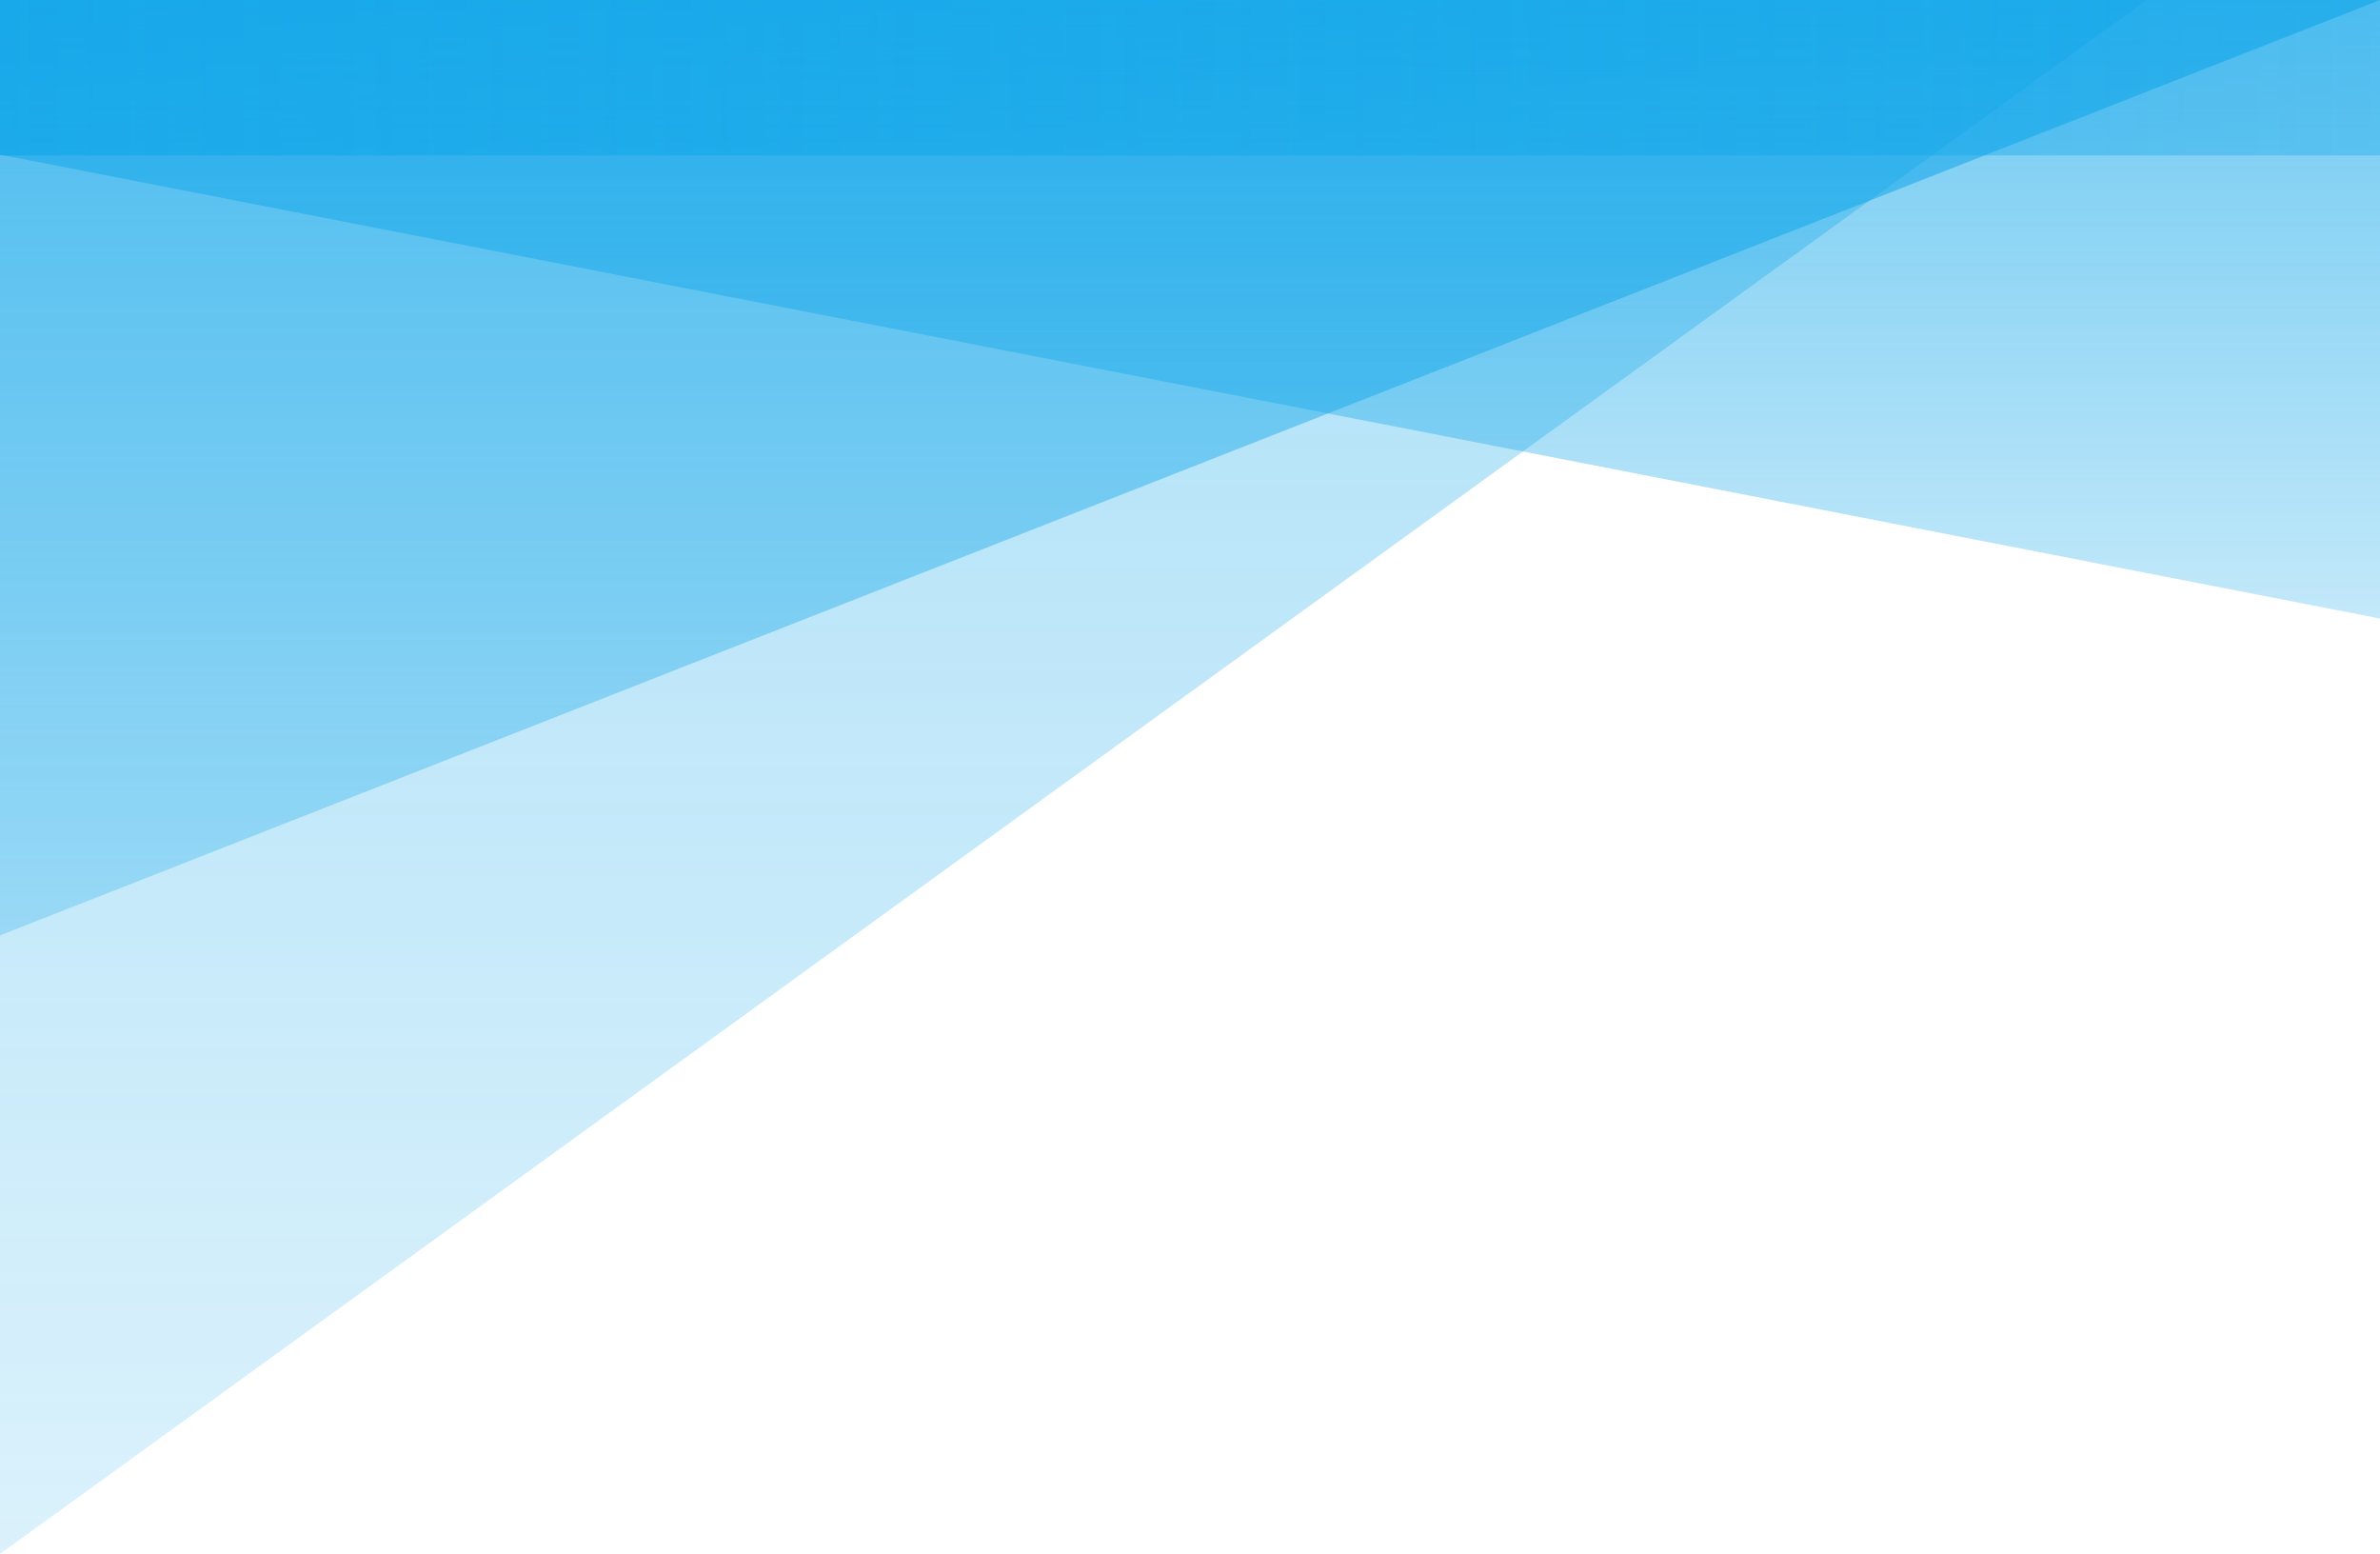
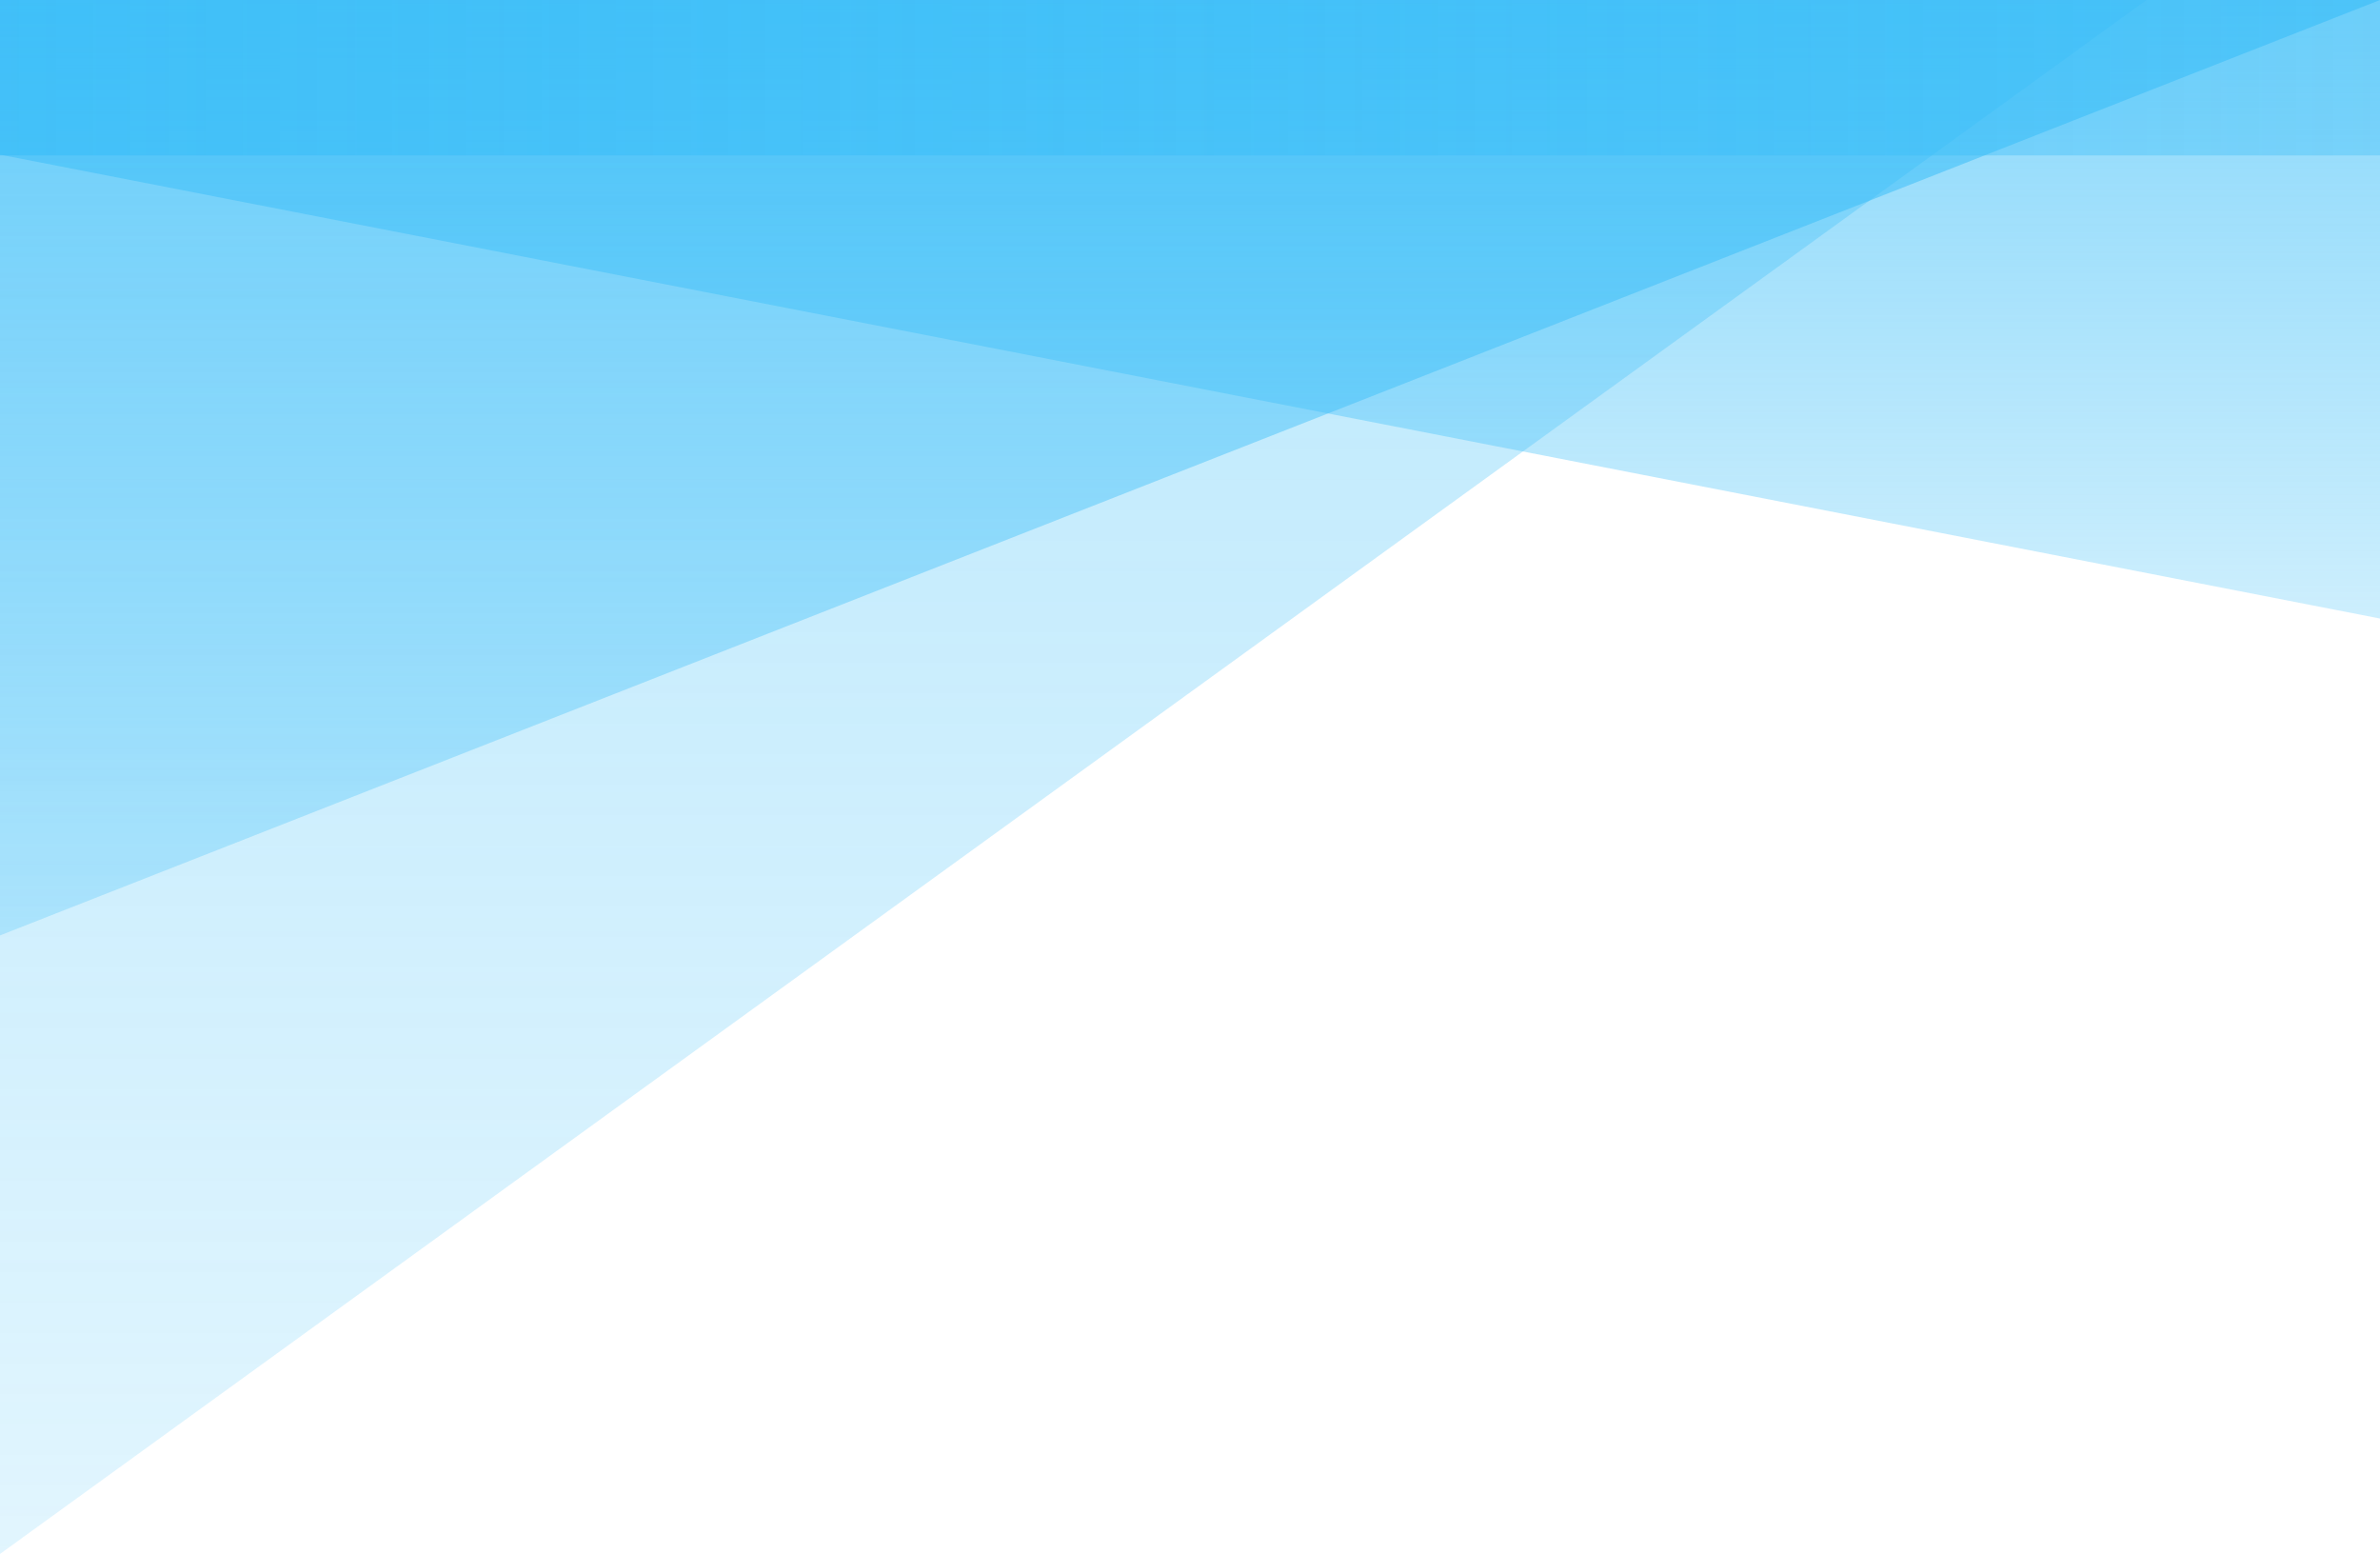
<svg xmlns="http://www.w3.org/2000/svg" width="360" height="235" viewBox="0 0 360 235" fill="none">
  <path fill-rule="evenodd" clip-rule="evenodd" d="M0 0V23.385L360 93.539V0H0Z" fill="url(#paint0_linear_1898_44855)" />
  <path fill-rule="evenodd" clip-rule="evenodd" d="M0 0V235L324.688 0H0Z" fill="url(#paint1_linear_1898_44855)" />
  <path fill-rule="evenodd" clip-rule="evenodd" d="M0 0V141.461L360 0H0Z" fill="url(#paint2_linear_1898_44855)" />
  <path fill-rule="evenodd" clip-rule="evenodd" d="M0 23.5H360V0H0V23.5Z" fill="url(#paint3_linear_1898_44855)" />
  <defs>
    <linearGradient id="paint0_linear_1898_44855" x1="0" y1="0" x2="0" y2="93.539" gradientUnits="userSpaceOnUse">
-       <stop stop-color="#0ea5e9" stop-opacity="0.6" />
-       <stop offset="1" stop-color="#0ea5e9" stop-opacity="0.25" />
+       <stop stop-color="#38bdf8" stop-opacity="0.6" />
+       <stop offset="1" stop-color="#38bdf8" stop-opacity="0.25" />
    </linearGradient>
    <linearGradient id="paint1_linear_1898_44855" x1="0" y1="0" x2="0" y2="235" gradientUnits="userSpaceOnUse">
-       <stop stop-color="#0ea5e9" stop-opacity="0.35" />
-       <stop offset="1" stop-color="#0ea5e9" stop-opacity="0.15" />
+       <stop stop-color="#38bdf8" stop-opacity="0.35" />
+       <stop offset="1" stop-color="#38bdf8" stop-opacity="0.15" />
    </linearGradient>
    <linearGradient id="paint2_linear_1898_44855" x1="0" y1="0" x2="0" y2="141.461" gradientUnits="userSpaceOnUse">
-       <stop stop-color="#0ea5e9" stop-opacity="0.6" />
-       <stop offset="1" stop-color="#0ea5e9" stop-opacity="0.25" />
+       <stop stop-color="#38bdf8" stop-opacity="0.6" />
+       <stop offset="1" stop-color="#38bdf8" stop-opacity="0.25" />
    </linearGradient>
    <linearGradient id="paint3_linear_1898_44855" x1="0" y1="23.5" x2="360" y2="23.5" gradientUnits="userSpaceOnUse">
-       <stop stop-color="#0ea5e9" stop-opacity="0.6" />
-       <stop offset="1" stop-color="#0ea5e9" stop-opacity="0.35" />
+       <stop stop-color="#38bdf8" stop-opacity="0.6" />
+       <stop offset="1" stop-color="#38bdf8" stop-opacity="0.35" />
    </linearGradient>
  </defs>
</svg>
